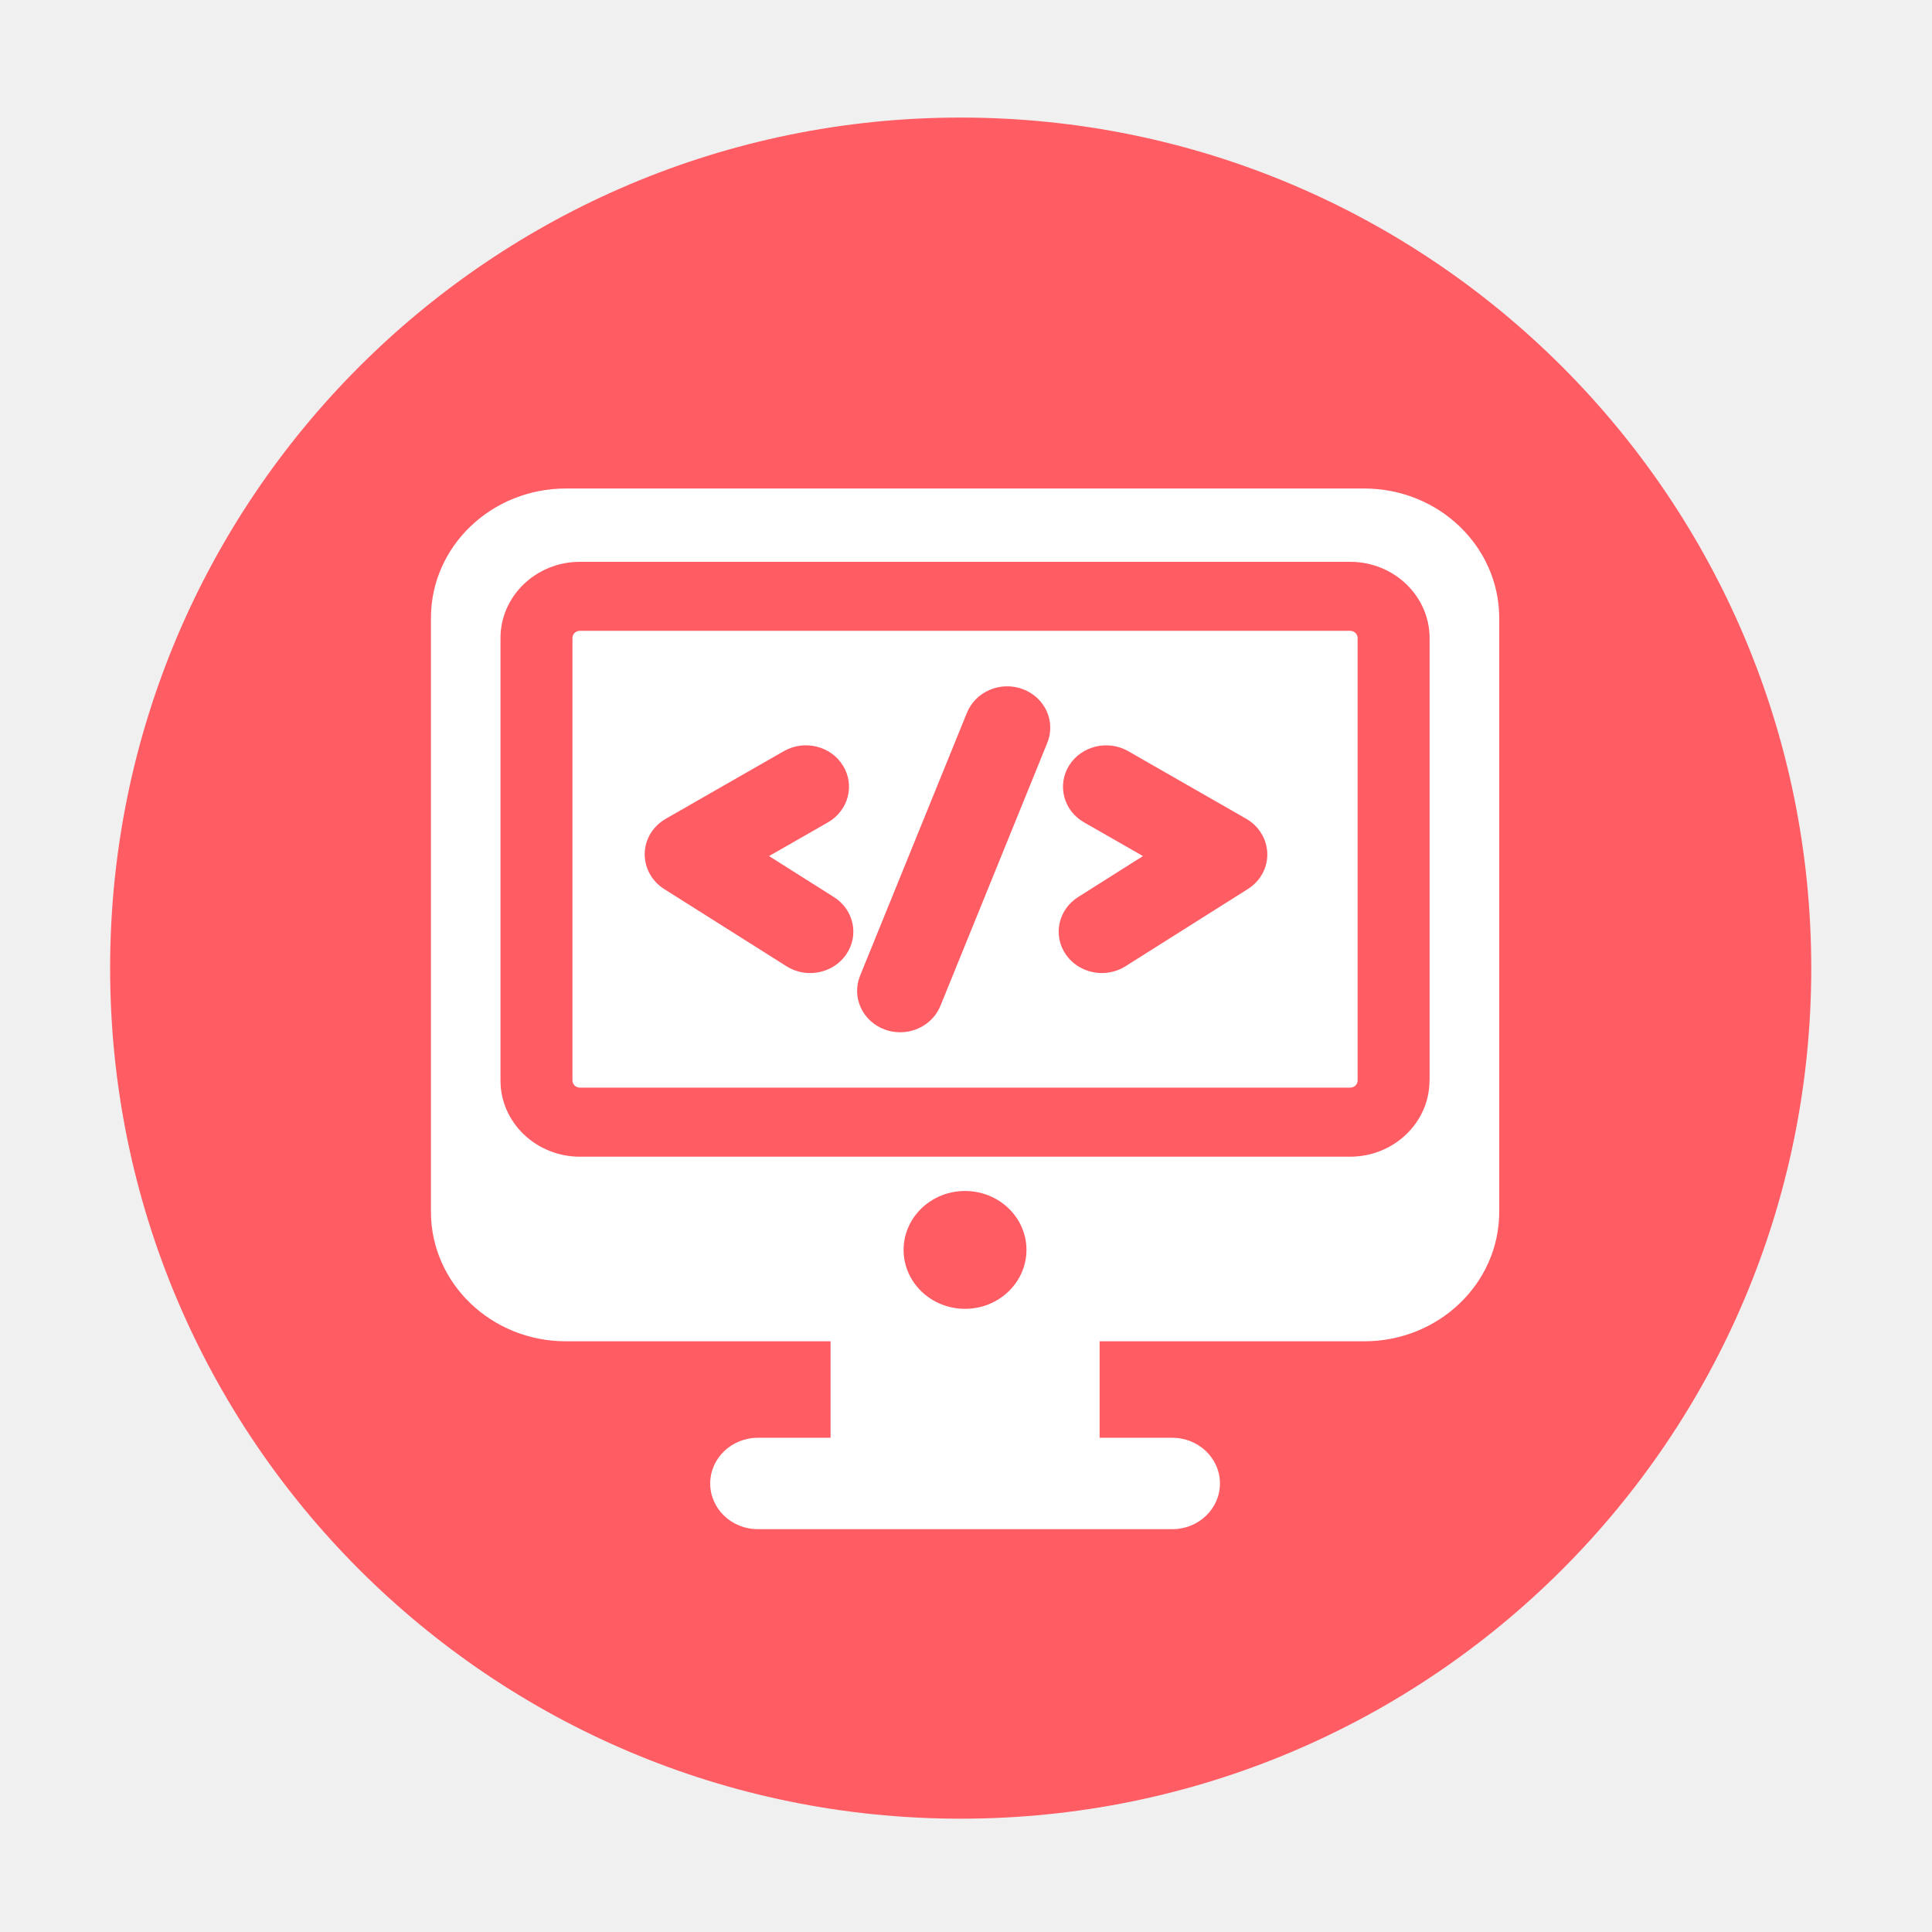
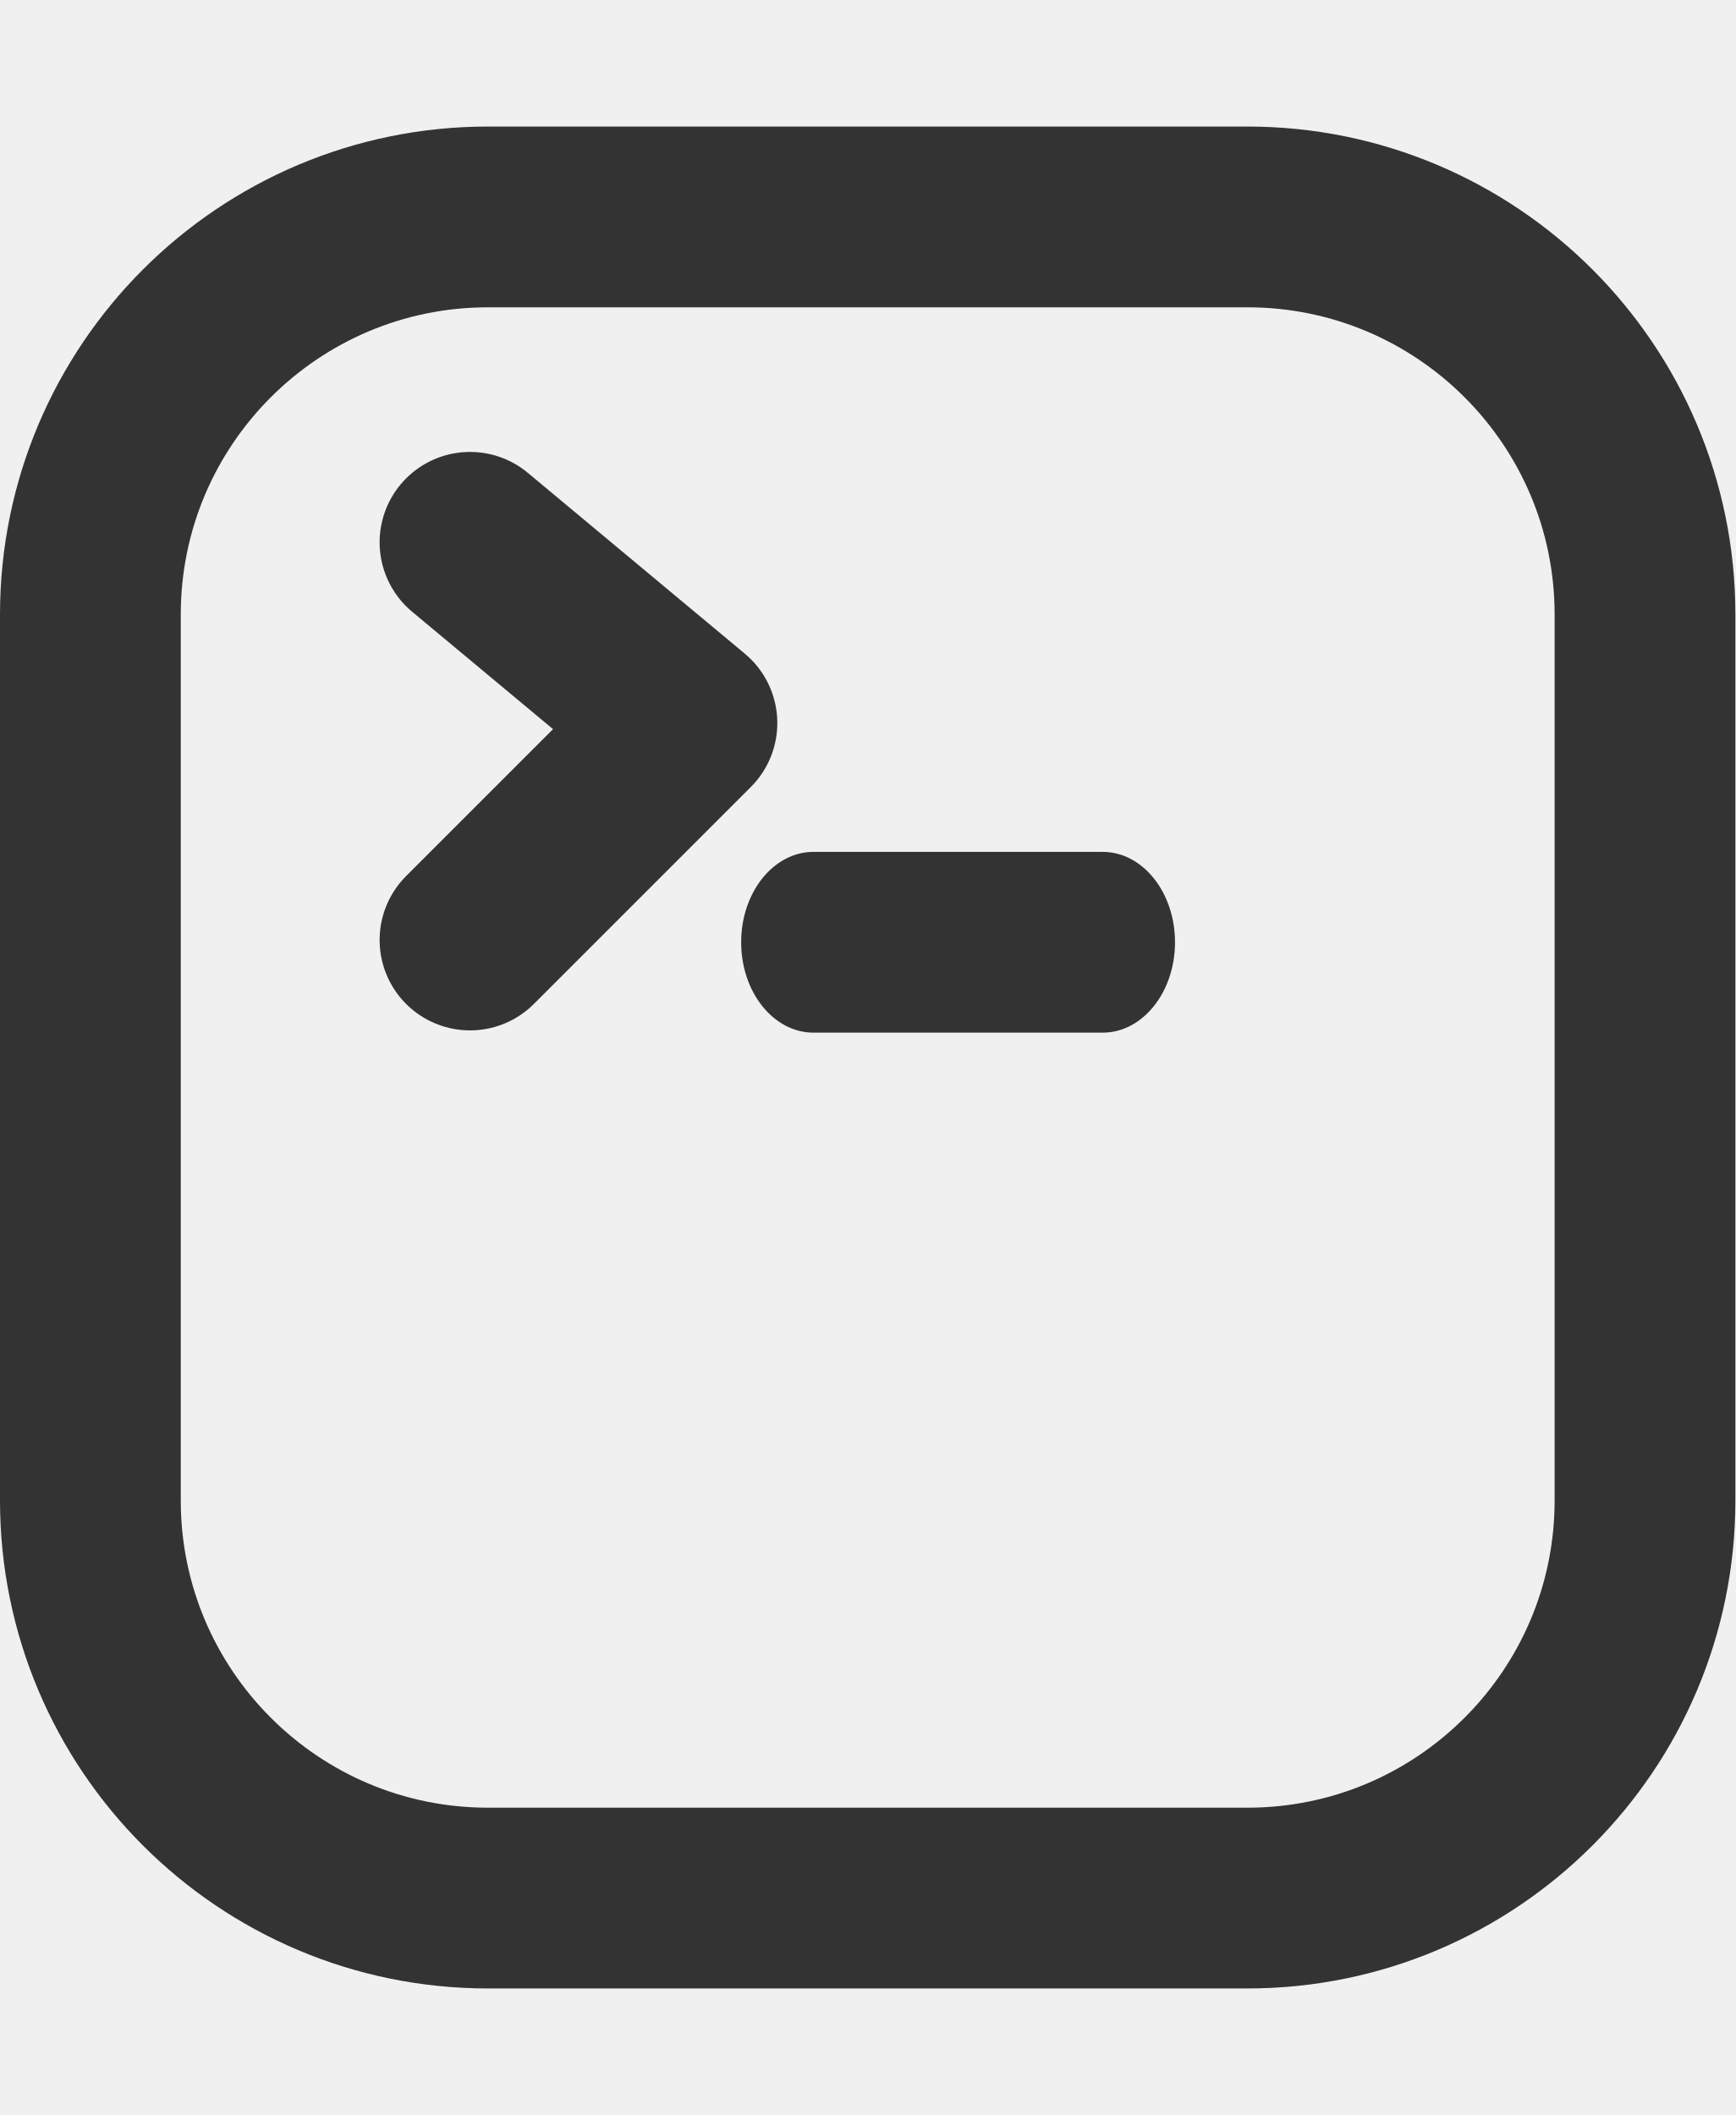
- <svg xmlns="http://www.w3.org/2000/svg" t="1646017664574" class="icon" viewBox="0 0 1024 1024" version="1.1" p-id="42900" width="32" height="32">
-   <defs>
-     <style type="text/css" />
-   </defs>
-   <path d="M509.184 513.126m-450.816 0a450.816 450.816 0 1 0 901.632 0 450.816 450.816 0 1 0-901.632 0Z" fill="#FF5C64" p-id="42901" />
-   <path d="M723.046 258.918H299.93c-39.526 0-71.526 30.72-71.526 68.659v314.675c0 37.939 32.051 68.659 71.526 68.659h140.288v51.149h-38.554c-13.926 0-25.242 10.854-25.242 24.218 0 13.363 11.315 24.218 25.242 24.218h219.699c13.926 0 25.242-10.854 25.242-24.218 0-13.363-11.315-24.218-25.242-24.218h-38.554v-51.149h140.288c39.526 0 71.526-30.72 71.526-68.659V327.578c-0.051-37.939-32.051-68.659-71.578-68.659zM511.488 693.709c-17.971 0-32.563-13.978-32.563-31.232 0-17.254 14.592-31.232 32.563-31.232 17.971 0 32.563 13.978 32.563 31.232-0.051 17.203-14.592 31.232-32.563 31.232z m246.17-120.986c0 22.272-18.893 40.346-42.086 40.346H307.354c-23.194 0-42.086-18.125-42.086-40.346V338.176c0-22.272 18.893-40.397 42.086-40.397h408.269c23.194 0 42.086 18.125 42.086 40.397v234.547z" fill="#FFFFFF" p-id="42902" />
-   <path d="M715.622 334.336H307.354c-2.202 0-3.942 1.69-3.942 3.789v234.547c0 2.099 1.792 3.789 3.942 3.789h408.269c2.202 0 3.942-1.69 3.942-3.789v-234.496c0-2.099-1.792-3.84-3.942-3.84zM448.512 505.856c-4.403 6.4-11.674 9.882-19.149 9.882-4.301 0-8.653-1.178-12.544-3.635l-64.819-40.909c-6.554-4.147-10.445-11.264-10.291-18.842 0.154-7.578 4.403-14.49 11.162-18.381l62.566-35.84c10.854-6.195 24.883-2.816 31.334 7.629 6.451 10.394 2.918 23.859-7.936 30.106l-31.232 17.869 34.355 21.709c10.598 6.707 13.517 20.275 6.554 30.413z m106.598-112.179l-56.678 139.469c-3.533 8.653-12.186 13.978-21.299 13.978-2.765 0-5.581-0.461-8.294-1.485-11.776-4.403-17.562-17.152-13.005-28.416l56.678-139.469c4.608-11.315 17.869-16.896 29.594-12.493 11.776 4.403 17.562 17.101 13.005 28.416z m106.291 77.517l-64.819 40.909c-3.891 2.458-8.243 3.635-12.544 3.635-7.424 0-14.746-3.482-19.149-9.882-6.963-10.138-3.994-23.757 6.554-30.413l34.355-21.709-31.232-17.869c-10.854-6.195-14.387-19.661-7.936-30.106 6.451-10.394 20.531-13.824 31.334-7.629l62.566 35.84c6.758 3.891 10.957 10.803 11.162 18.381 0.205 7.578-3.686 14.694-10.291 18.842z" fill="#FFFFFF" p-id="42903" />
+ <svg xmlns="http://www.w3.org/2000/svg" width="96px" height="117px" viewBox="0 0 96 117" version="1.1">
+   <g id="插件" stroke="none" stroke-width="1" fill="none" fill-rule="evenodd">
+     <g id="矩形-2" transform="translate(0, 7)" stroke="#333333" stroke-width="10">
+       <rect id="矩形" x="5" y="5" width="86" height="93" rx="22" />
+     </g>
+     <polyline id="路径-2" stroke="#333333" stroke-width="10" stroke-linecap="round" stroke-linejoin="round" points="26 30 38 40 26 52" />
+     <path d="M61,47.125 L45,47.125 C42.791,47.125 41,49.364 41,52.125 C41,54.886 42.791,57.125 45,57.125 L61,57.125 C63.209,57.125 65,54.886 65,52.125 C65,49.364 63.209,47.125 61,47.125 Z" id="路径" fill="#333333" />
+   </g>
</svg>
